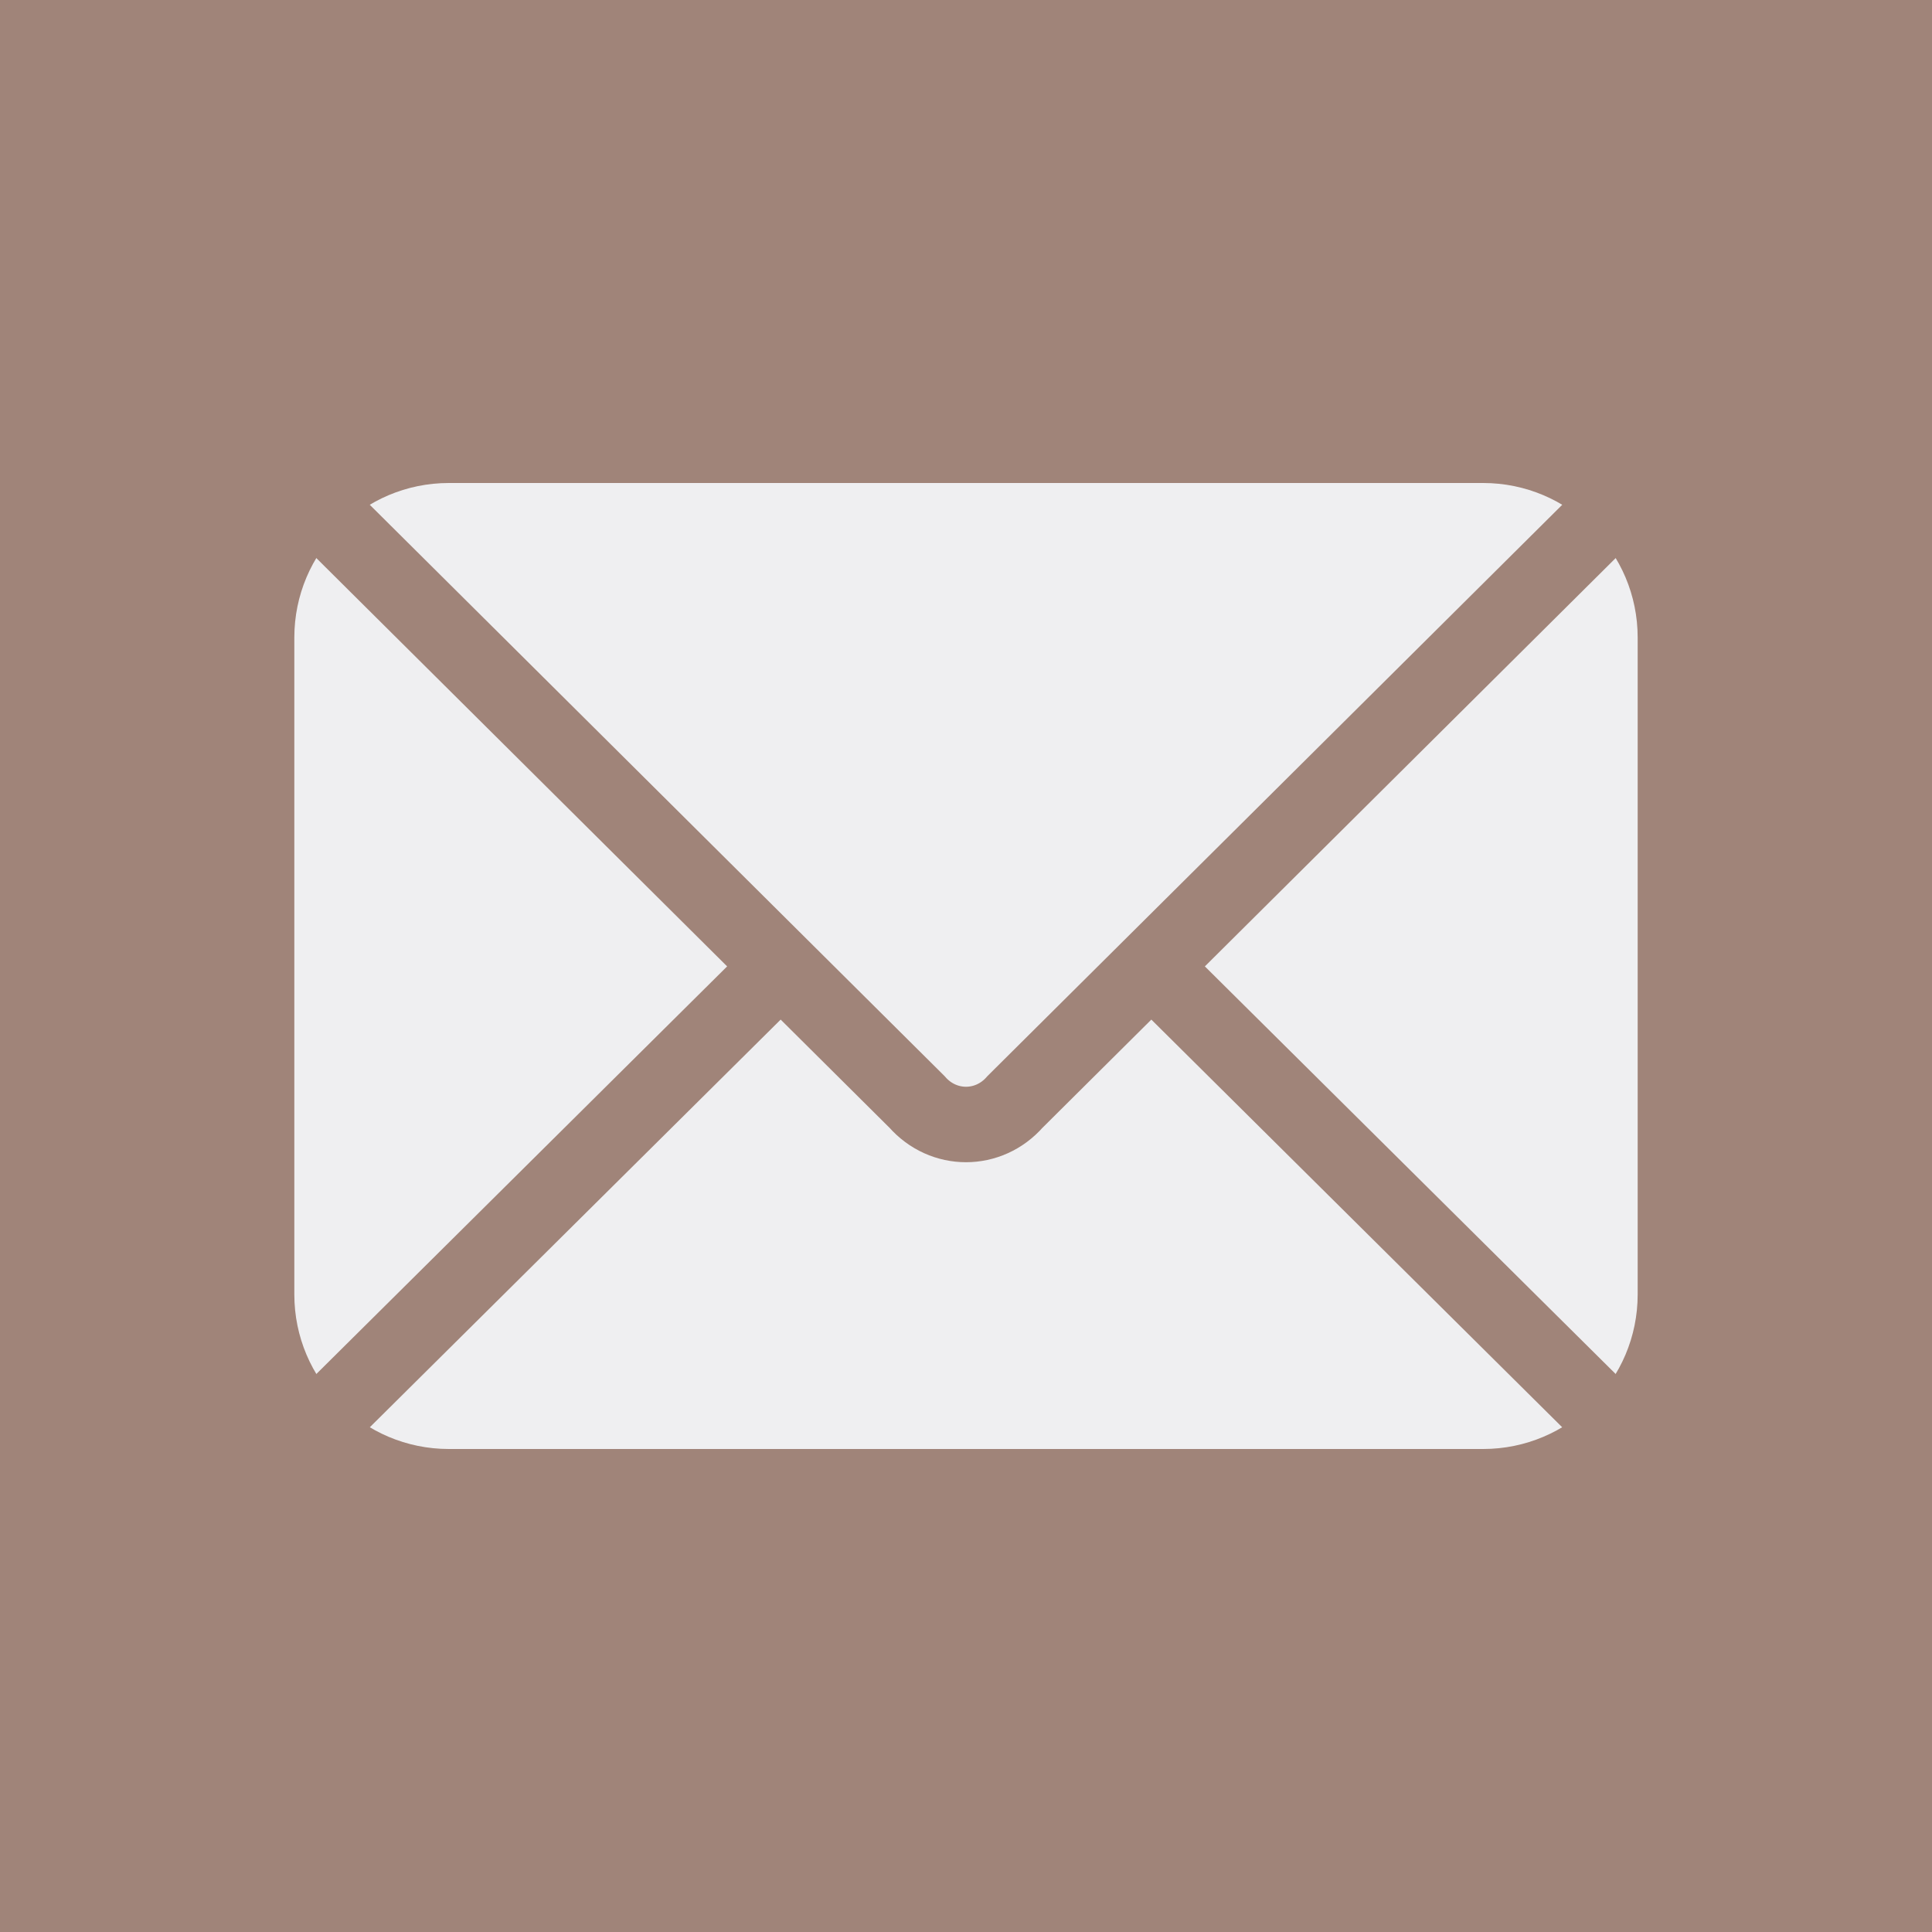
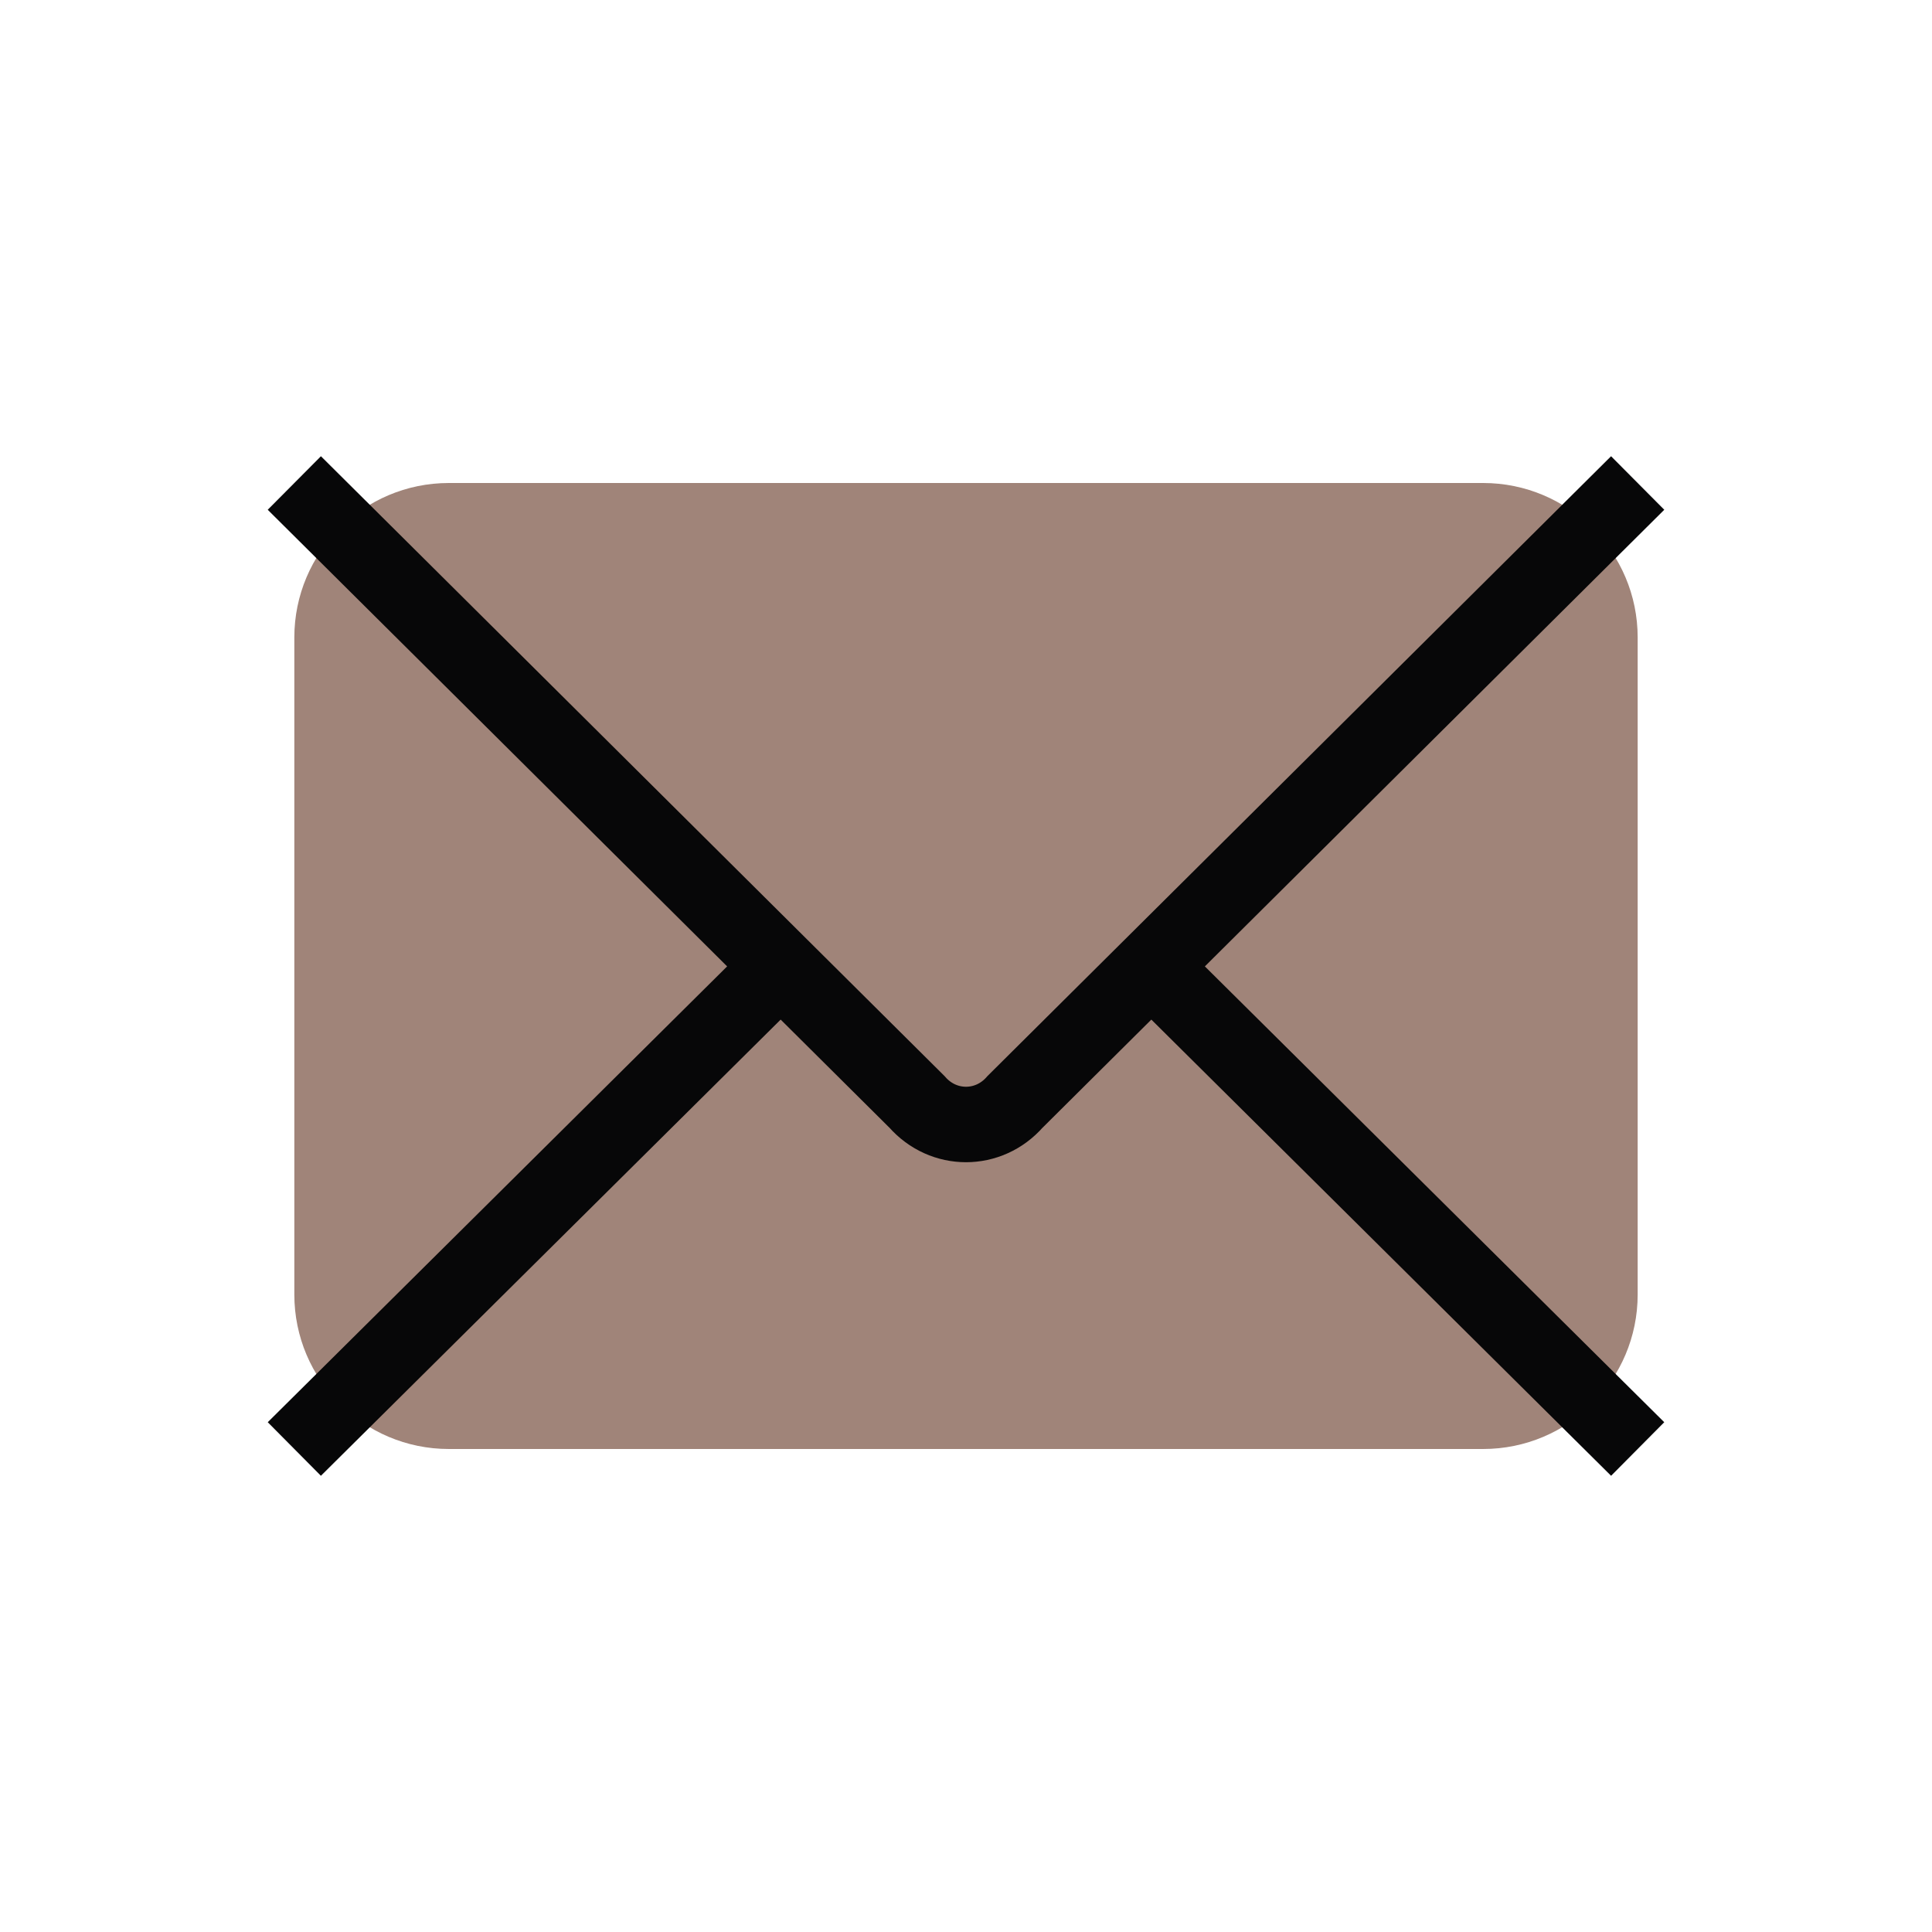
<svg xmlns="http://www.w3.org/2000/svg" aria-label="Email" role="img" viewBox="0 0 512 512">
-   <rect width="512" height="512" fill="#a08479" />
-   <rect width="356" height="256" x="78" y="128" fill="#efeff1" rx="8%" />
-   <path fill="none" stroke="#a08479" stroke-width="20" d="M434 128L269 292c-7 8-19 8-26 0L78 128m0 256l129-128m227 128L305 256" />
+   <rect width="512" height="512" fill="none" />
+   <rect width="356" height="256" x="78" y="128" fill="#a08479" rx="8%" />
+   <path fill="none" stroke="#070708" stroke-width="20" d="M434 128L269 292c-7 8-19 8-26 0L78 128m0 256l129-128m227 128L305 256" />
</svg>
